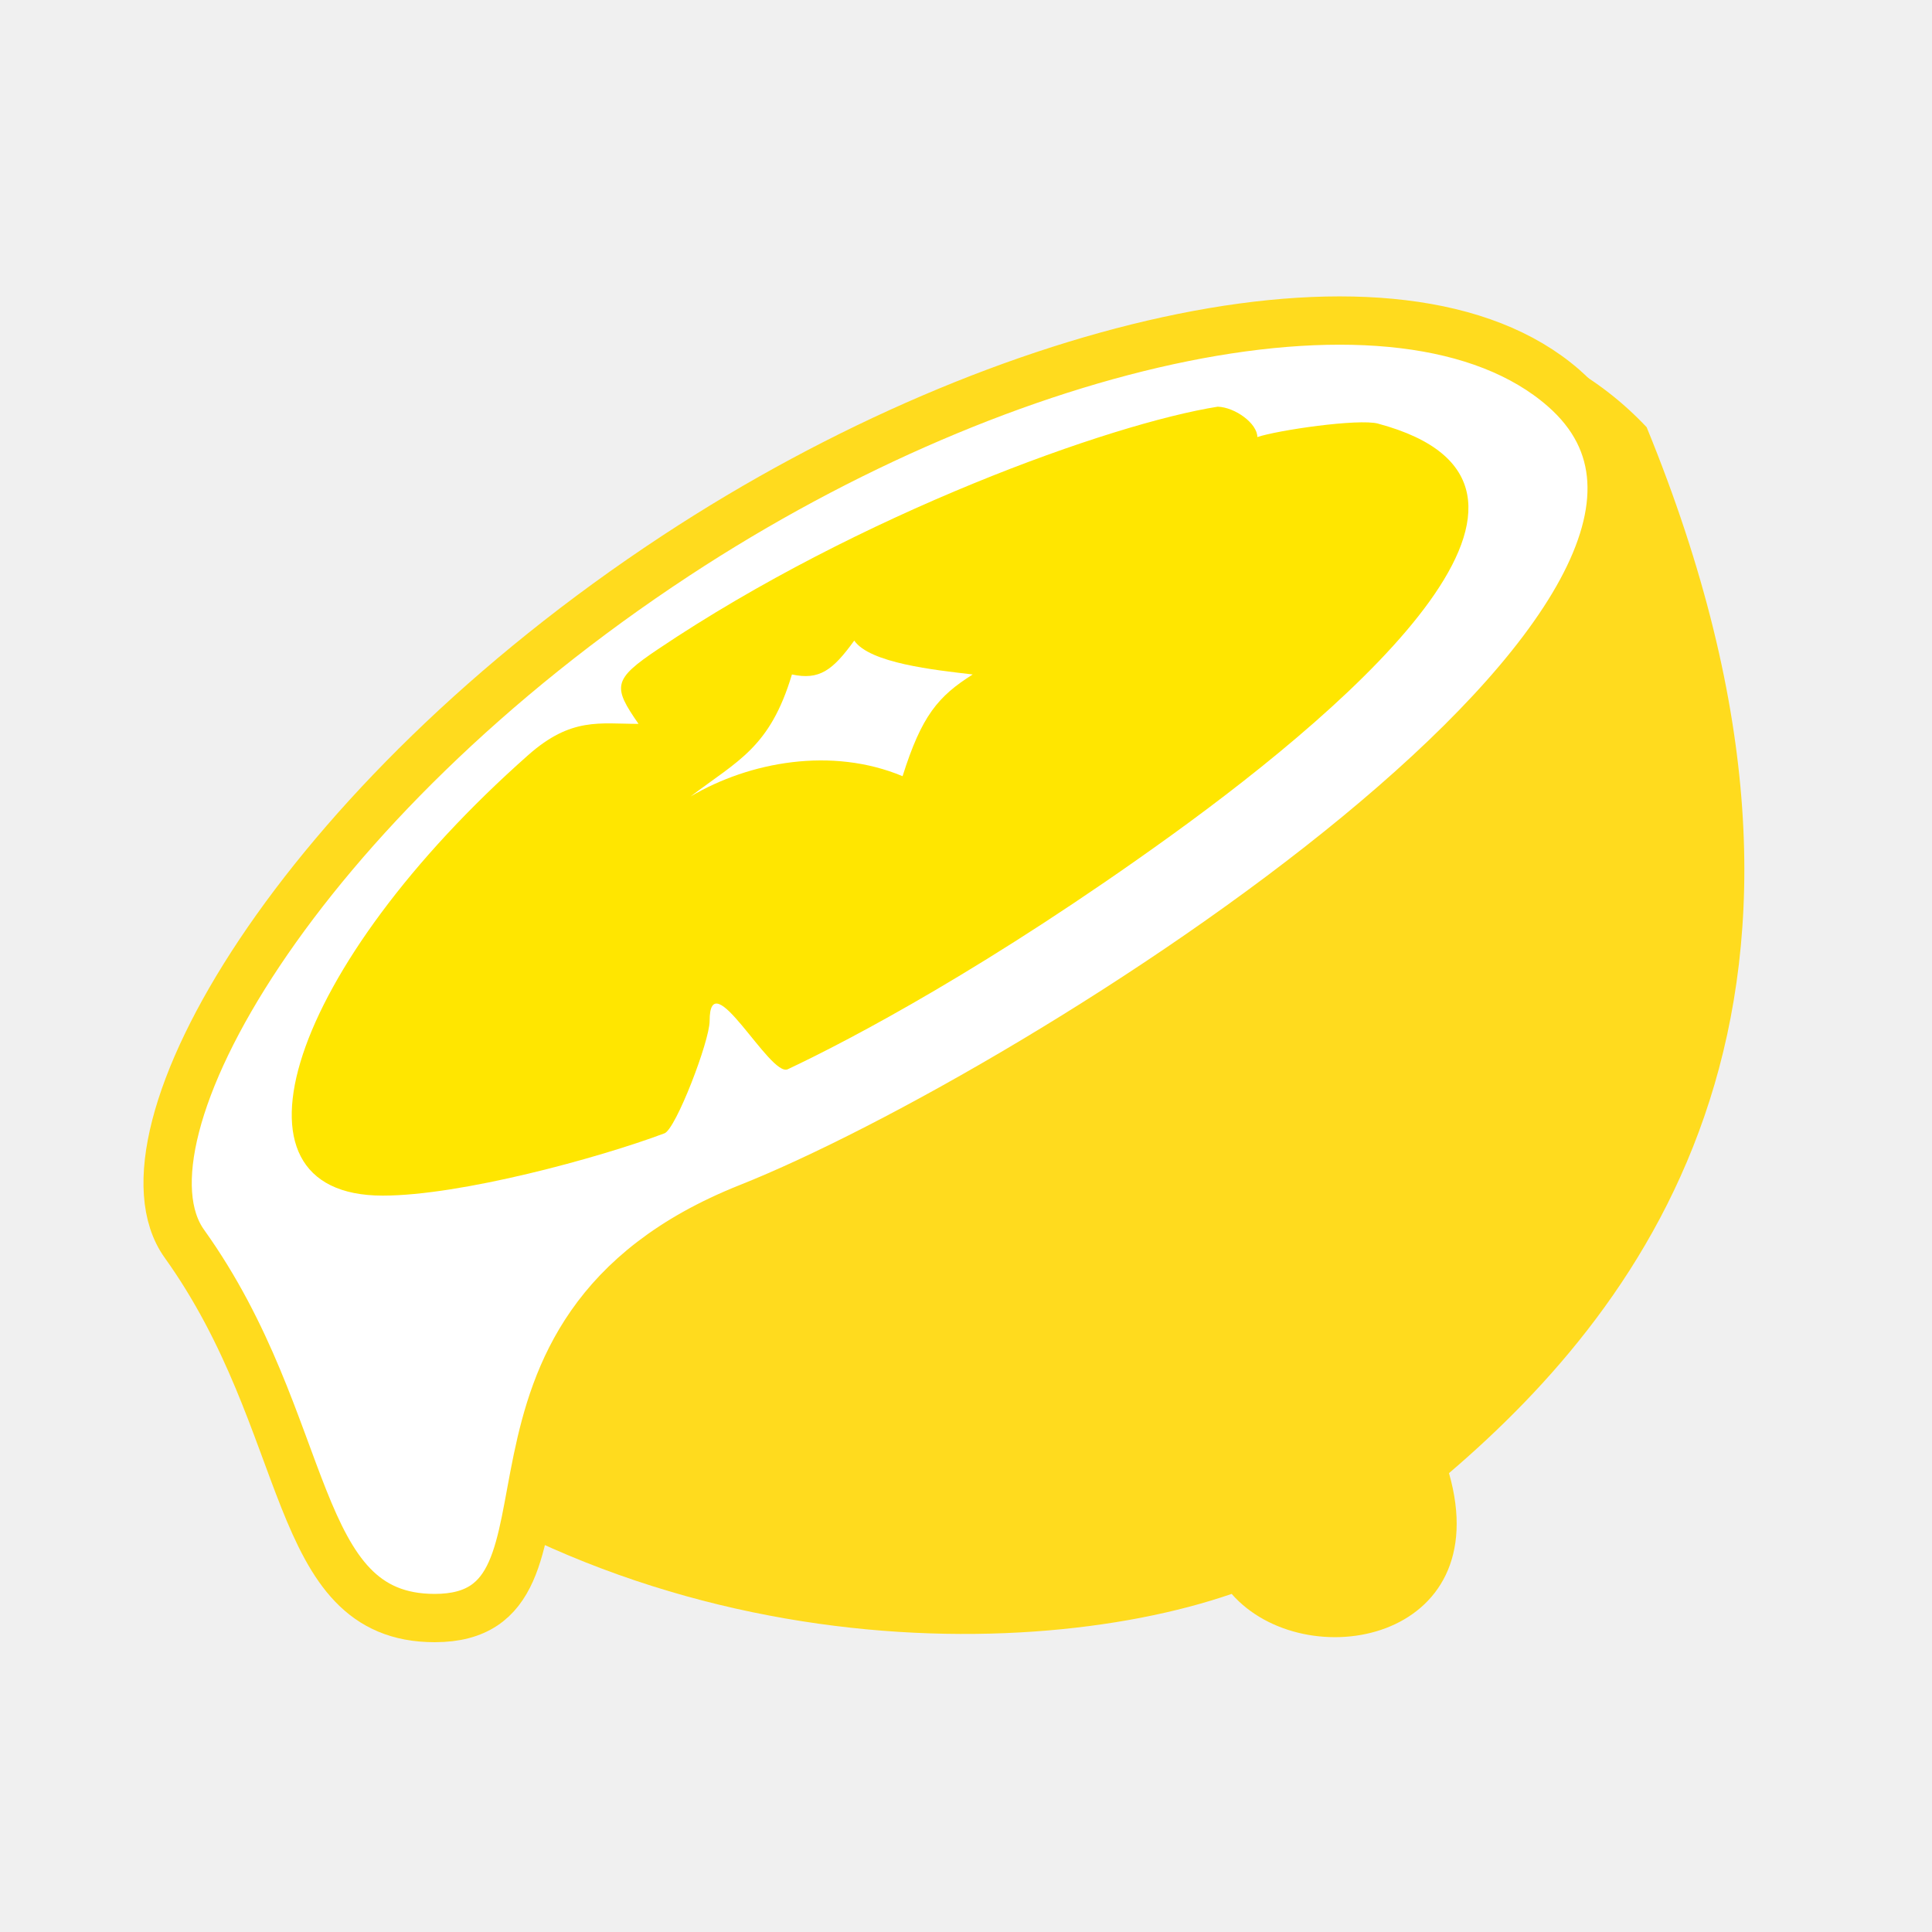
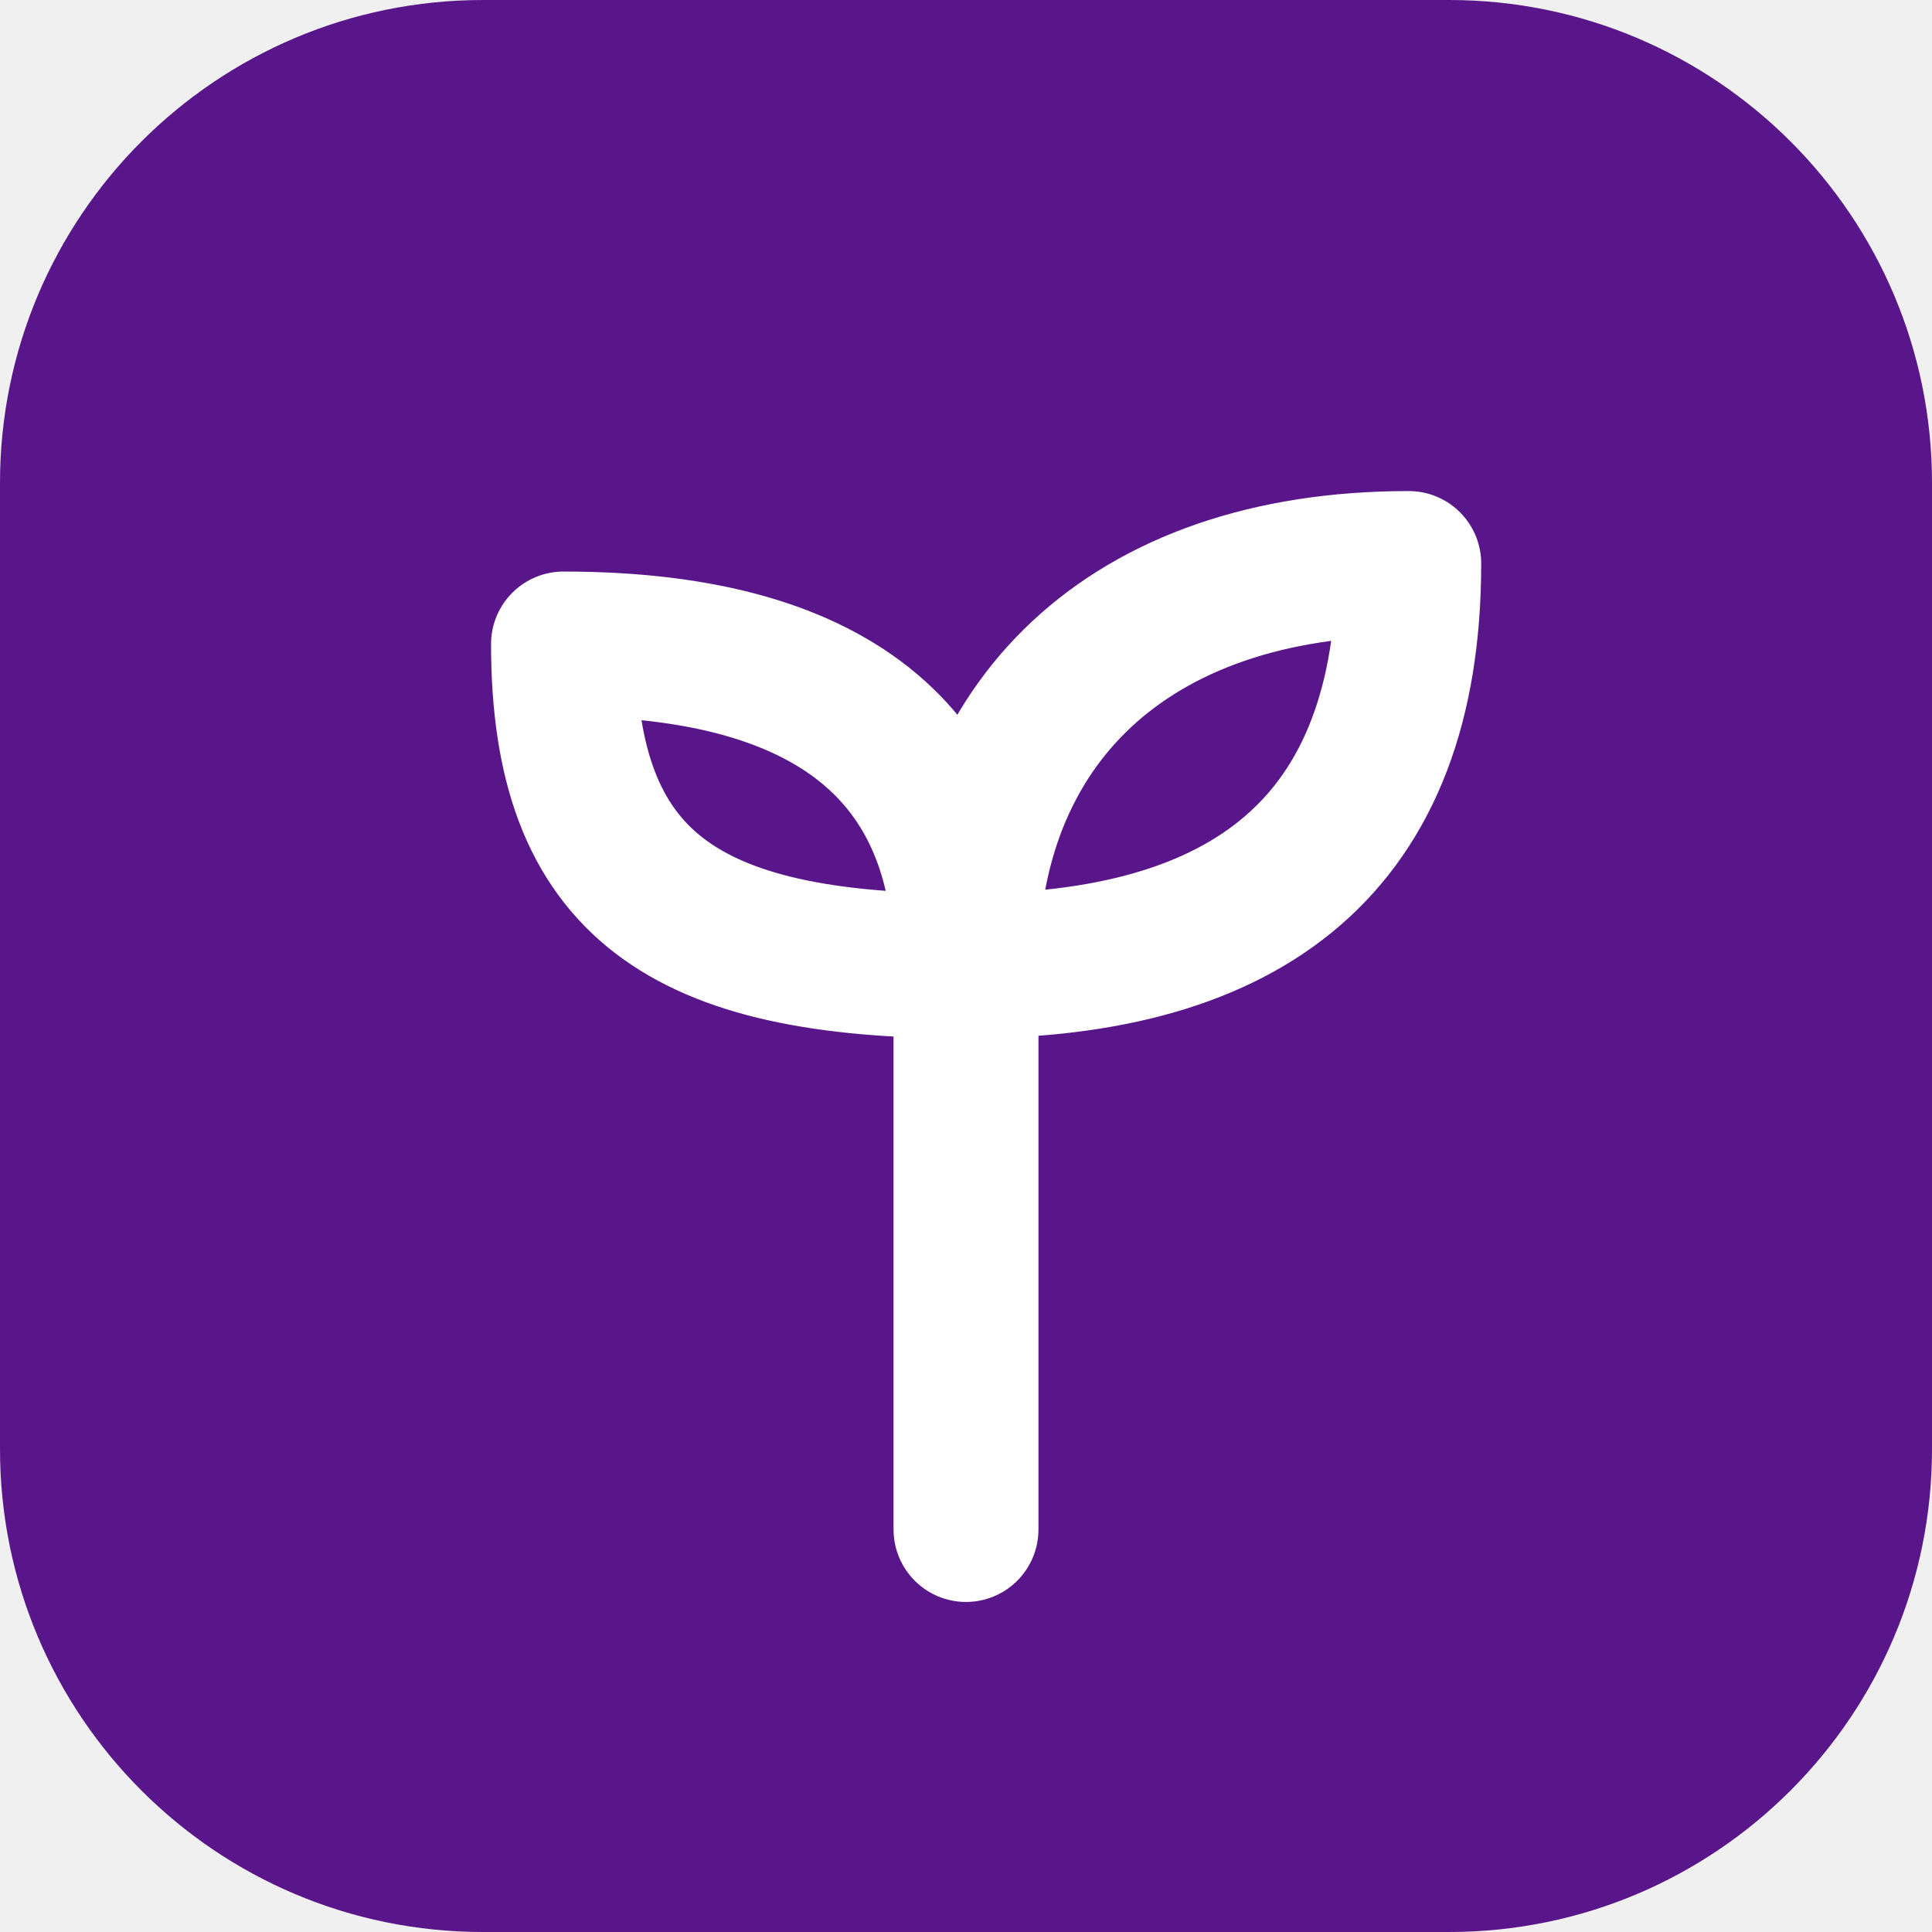
- <svg xmlns="http://www.w3.org/2000/svg" width="40" height="40" fill="none">
-   <path d="M34.092 8.845C38.929 20.652 34.092 27 30 30.5c1 3.5-2.986 4.222-4.5 2.5-4.457 1.537-13.512 1.487-20-5C2 24.5 4.73 16.714 14 11.5c8-4.5 16-7 20.092-2.655Z" fill="#FFDB1E" />
-   <path d="M14 11.5c6.848-4.497 15.025-6.38 18.368-3.47C37.5 12.5 21.5 22.612 15.5 25c-6.5 2.587-3 8.5-6.5 8.5-3 0-2.5-4-5.183-7.75C2.232 23.535 6.16 16.648 14 11.5Z" fill="#fff" stroke="#FFDB1E" />
-   <path d="M28.535 8.772c4.645 1.25-.365 5.695-4.303 8.536-3.732 2.692-6.606 4.21-7.923 4.83-.366.173-1.617-2.252-1.617-1 0 .417-.7 2.238-.934 2.326-1.365.512-4.223 1.29-5.835 1.29-3.491 0-1.923-4.754 3.014-9.122.892-.789 1.478-.645 2.283-.645-.537-.773-.534-.917.403-1.546C17.79 10.64 23 8.77 25.212 8.42c.366.014.82.35.82.629.41-.14 2.095-.388 2.503-.278Z" fill="#FFE600" />
-   <path d="M14.297 16.49c.985-.747 1.644-1.01 2.099-2.526.566.121.841-.08 1.29-.701.324.466 1.657.608 2.453.701-.715.451-1.057.852-1.452 2.106-1.464-.611-3.167-.302-4.39.42Z" fill="#fff" />
+ <svg xmlns="http://www.w3.org/2000/svg" viewBox="0 0 24 24">
+   <rect width="24" height="24" rx="6" fill="#59168b" />
+   <path d="M12 19v-7m0 0c0-3 2-5 5.5-5 0 3.5-2 5-5.5 5Zm0 0C12 9.5 10.5 8 7 8c0 3 1.5 4 5 4Z" fill="none" stroke="#ffffff" stroke-width="1.8" stroke-linecap="round" stroke-linejoin="round" />
</svg>
